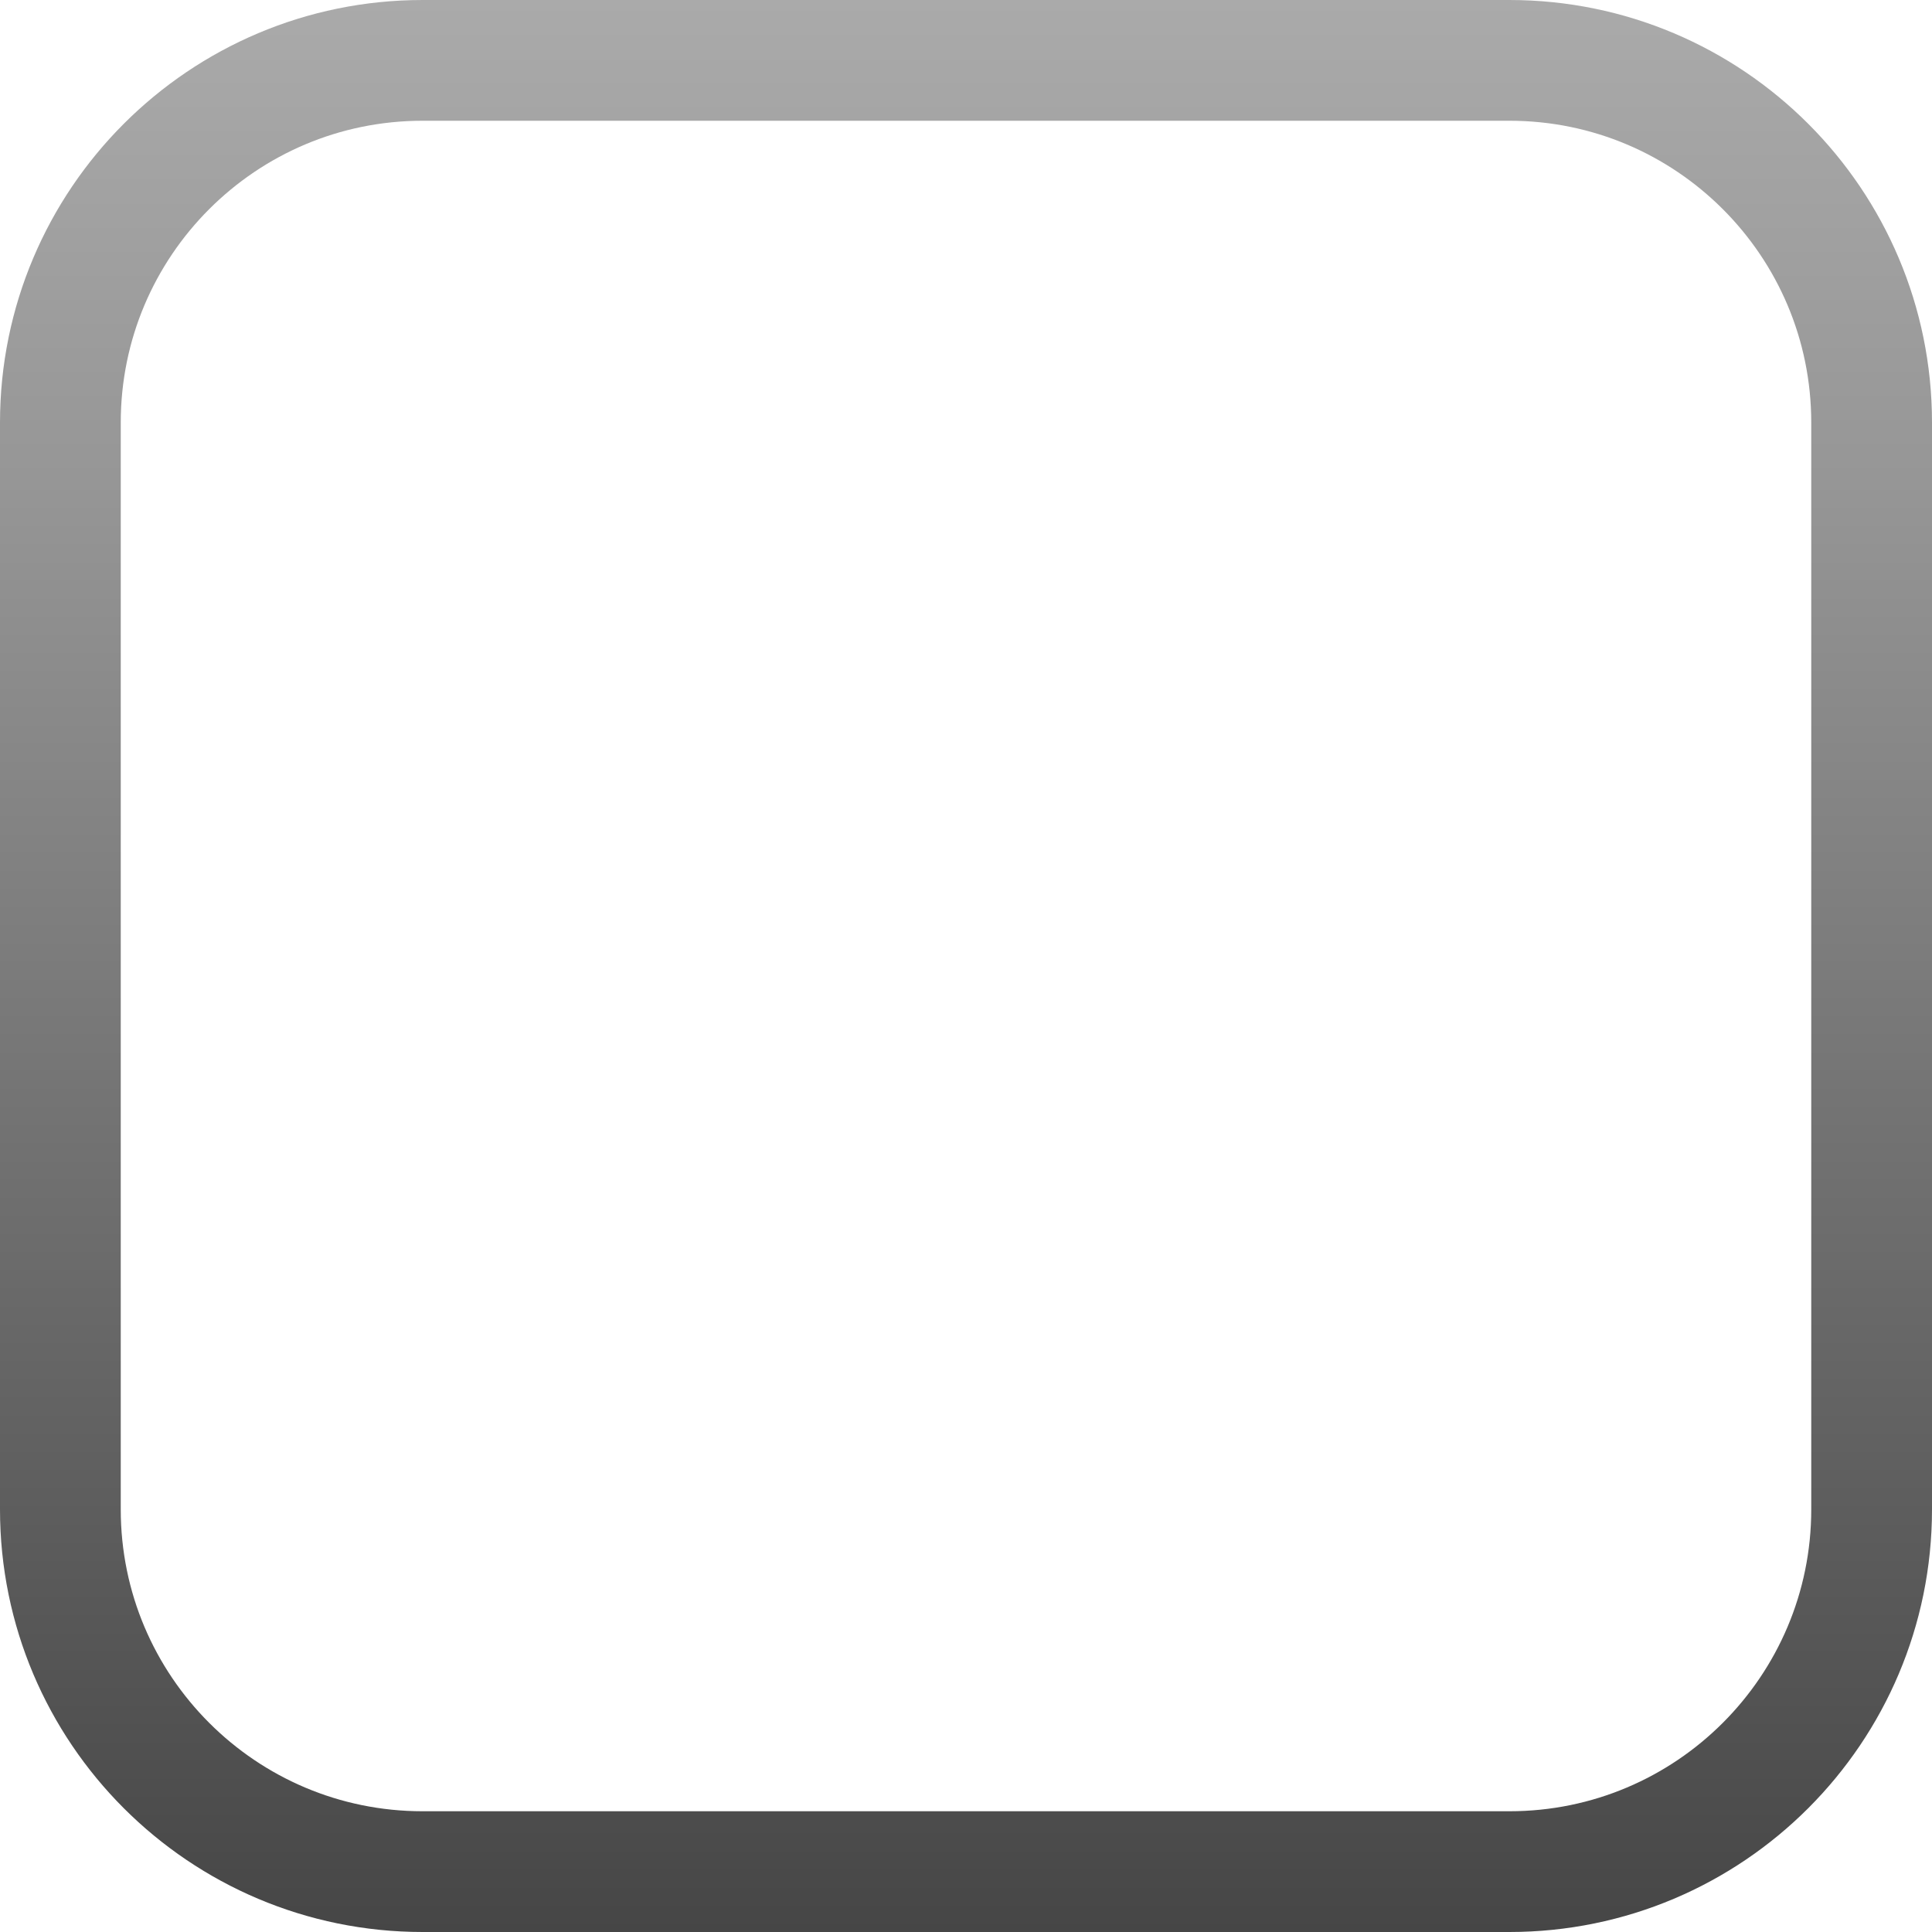
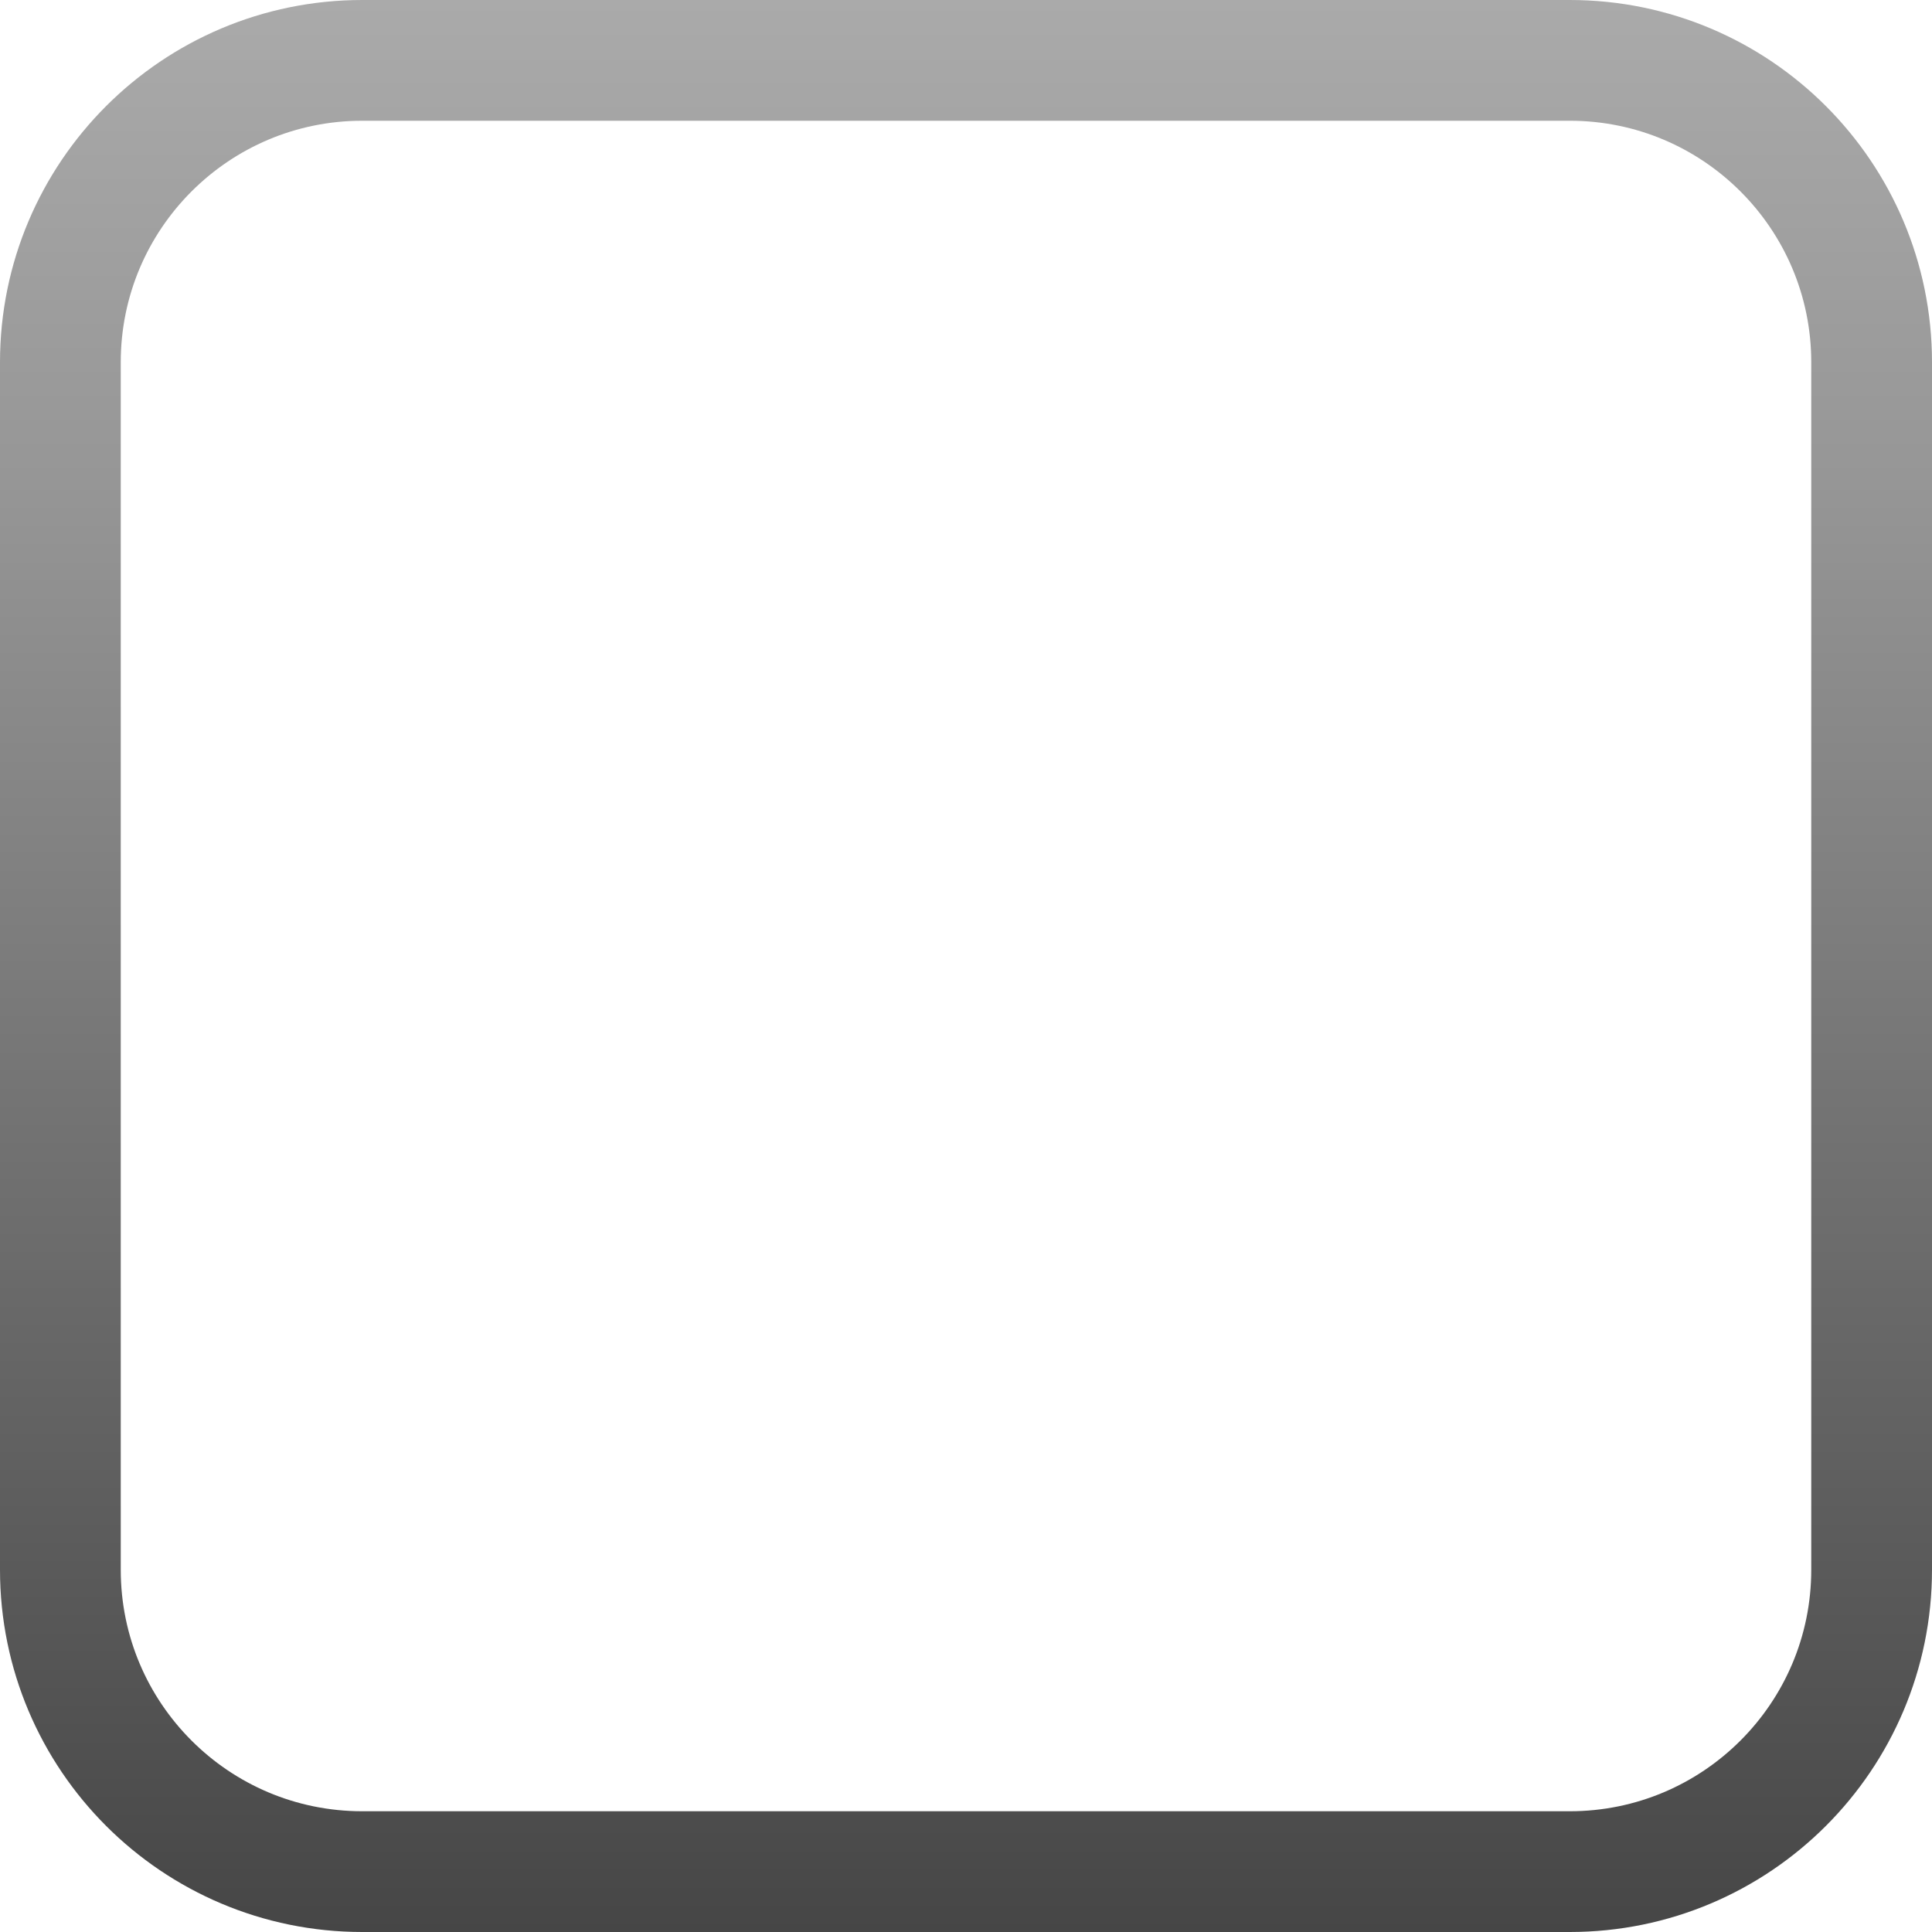
<svg xmlns="http://www.w3.org/2000/svg" xmlns:xlink="http://www.w3.org/1999/xlink" width="16px" height="16px" id="svg33222" version="1.1">
  <defs id="defs33224">
    <linearGradient id="linearGradient7928">
      <stop style="stop-color:#464646;stop-opacity:1;" offset="0" id="stop7930" />
      <stop id="stop3762" offset="0.751" style="stop-color:#969696;stop-opacity:1;" />
      <stop style="stop-color:#aaaaaa;stop-opacity:1;" offset="1" id="stop7932" />
    </linearGradient>
+     <linearGradient id="linearGradient4410-4-9-7-9">
+       <stop style="stop-color:#535156;stop-opacity:1;" offset="0" id="stop4412-6-7-4-4" />
+       <stop style="stop-color:#333333;stop-opacity:1;" offset="1" id="stop4414-9-8-8-8" />
+     </linearGradient>
+     <linearGradient xlink:href="#linearGradient5378-2-93" id="linearGradient17869" gradientUnits="userSpaceOnUse" gradientTransform="matrix(0.5965909,0,0,0.5909091,-423.9451,-57.0549)" x1="220" y1="304" x2="220" y2="336.062" />
+     <linearGradient id="linearGradient5378-2-93">
+       <stop style="stop-color:#f4f6f4;stop-opacity:1" offset="0" id="stop5380-6-3" />
+       <stop style="stop-color:#d7dad7;stop-opacity:1" offset="1" id="stop5382-06-2" />
+     </linearGradient>
    <linearGradient xlink:href="#linearGradient7928" id="linearGradient7934" x1="2.9802322e-08" y1="8" x2="16" y2="8" gradientUnits="userSpaceOnUse" gradientTransform="matrix(0.9999862,0,0,0.9999862,-15.99989,1.0988204e-4)" />
  </defs>
  <g id="layer1">
-     <rect ry="3" rx="3" y="0.5" x="-15.5" height="15" width="15" id="rect17861" style="color:#000000;fill:none;stroke:url(#linearGradient7934);stroke-width:1;stroke-miterlimit:4;stroke-opacity:1;stroke-dasharray:none;marker:none;visibility:visible;display:inline;overflow:visible;enable-background:accumulate" transform="matrix(0,-1,1,0,0,0)" />
+     <rect ry="2.5" rx="2.5" y="0.5" x="-15.5" height="15" width="15" id="rect17861" style="color:#000000;fill:none;stroke:url(#linearGradient7934);stroke-width:1;stroke-miterlimit:4;stroke-opacity:1;stroke-dasharray:none;marker:none;visibility:visible;display:inline;overflow:visible;enable-background:accumulate" transform="matrix(0,-1,1,0,0,0)" />
  </g>
</svg>
